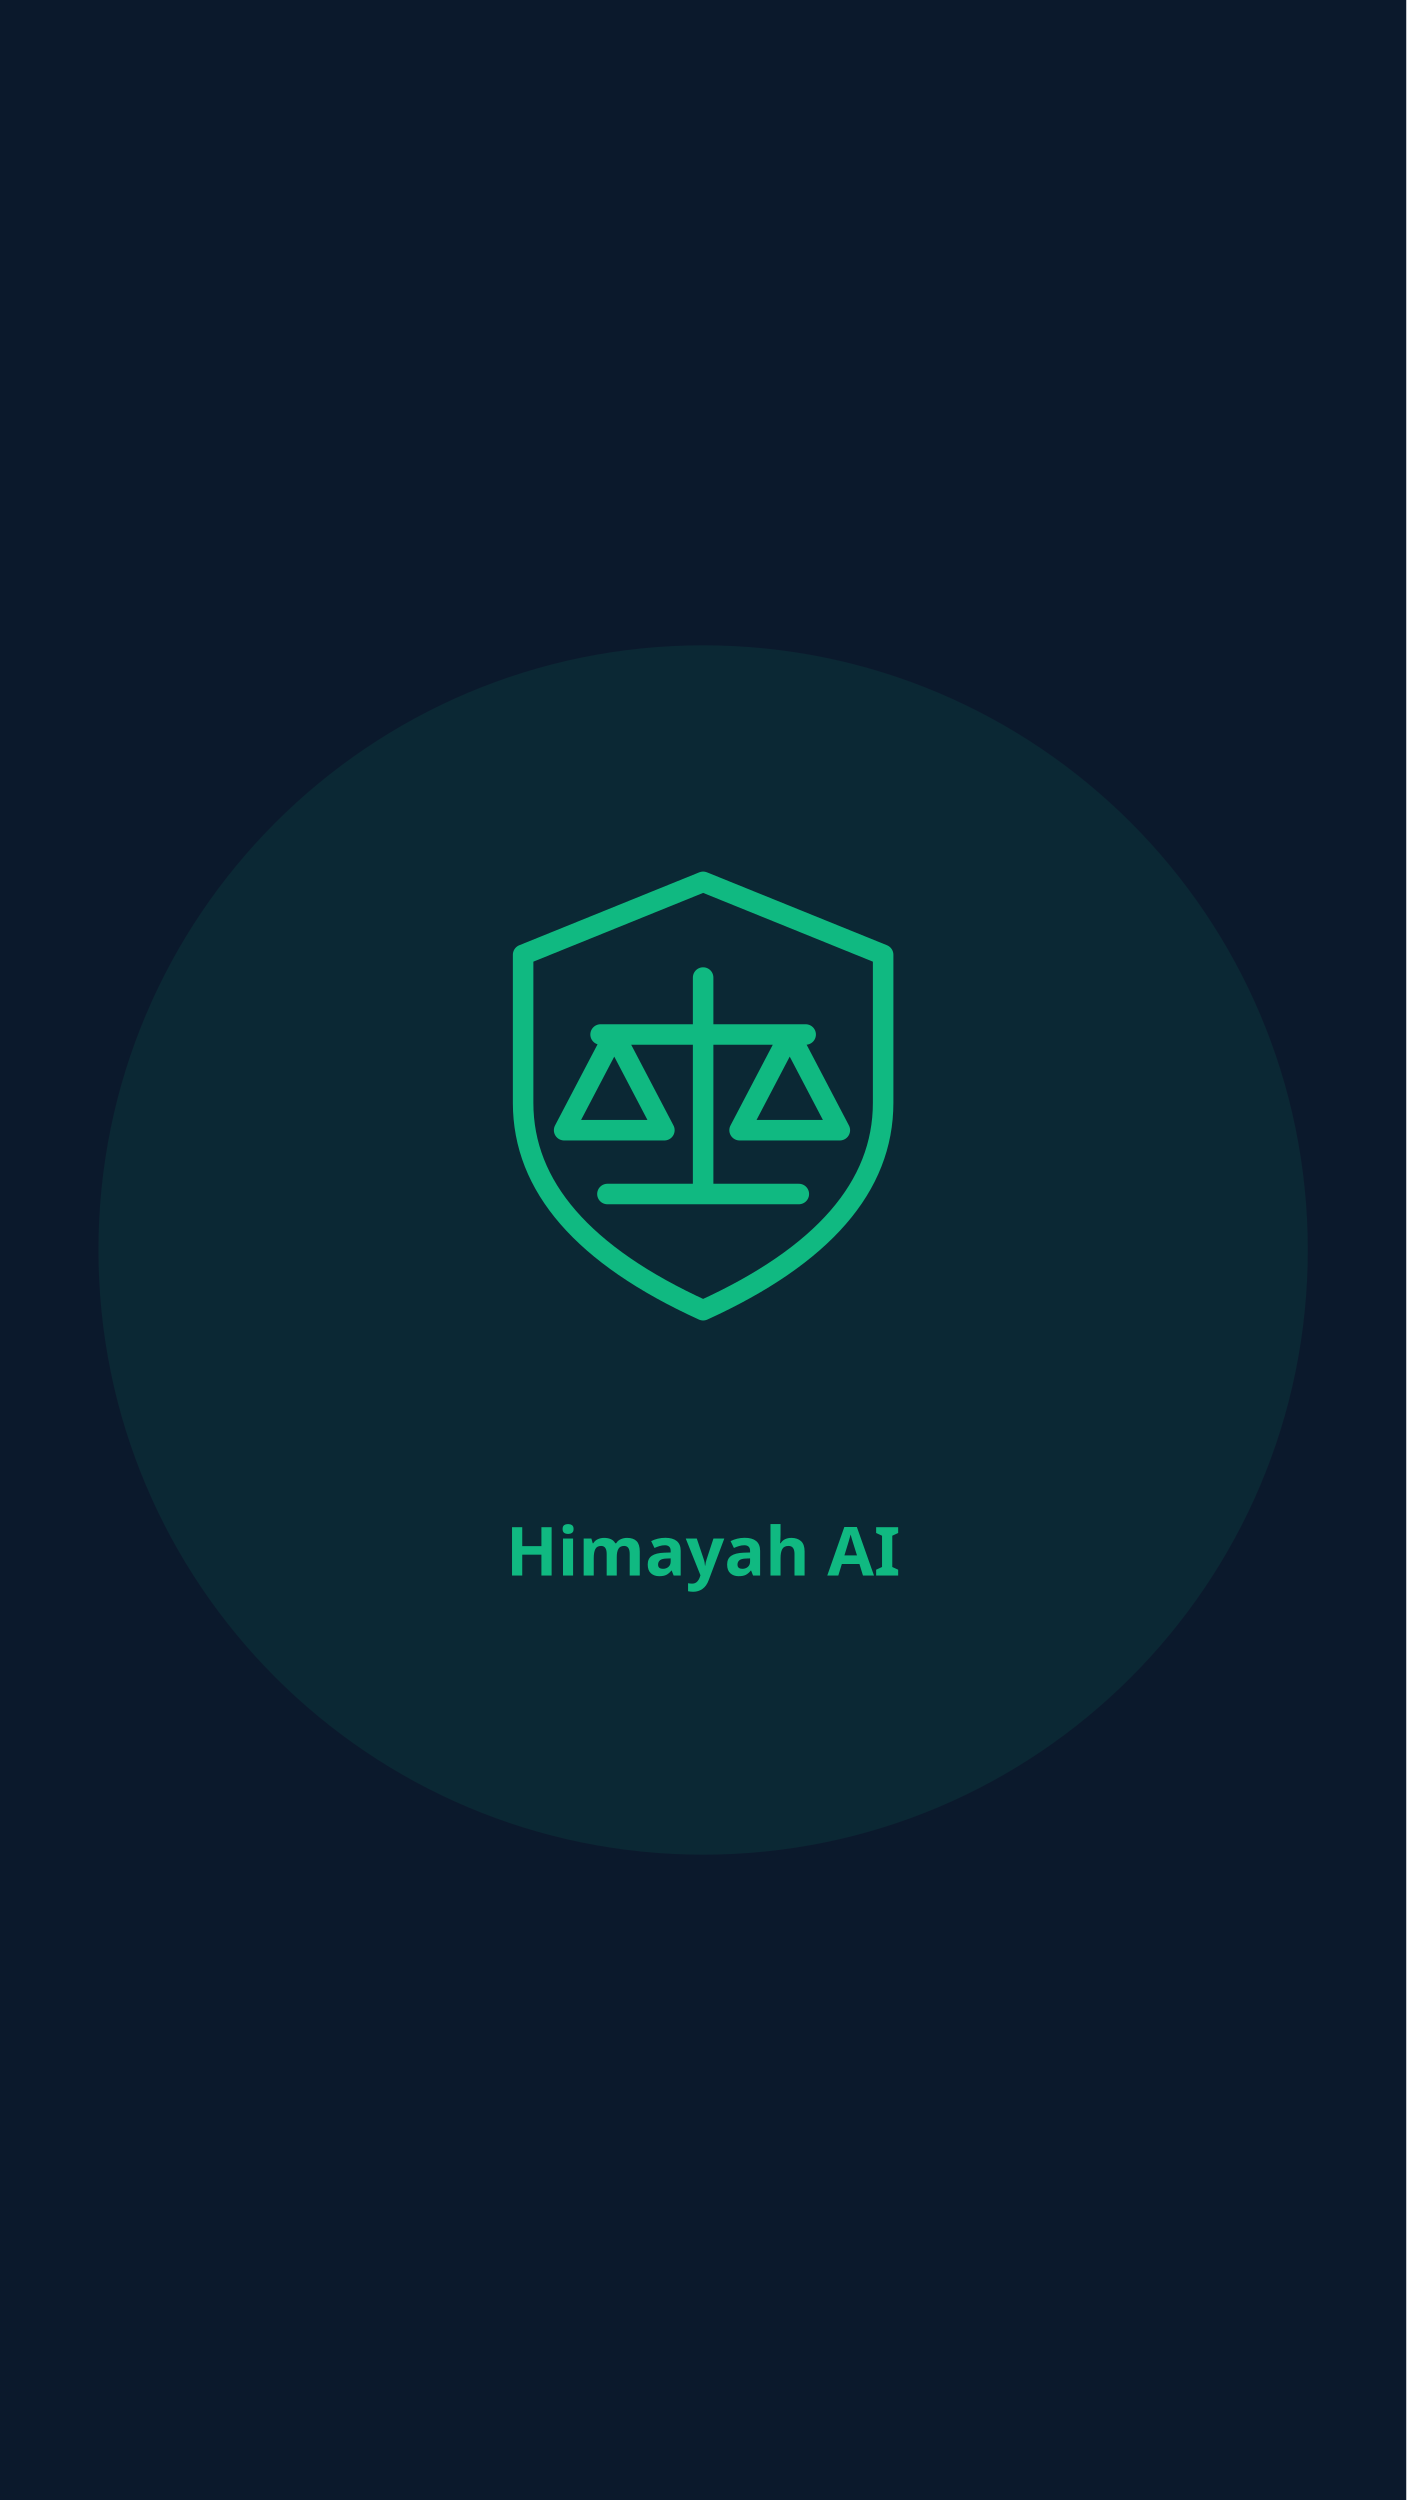
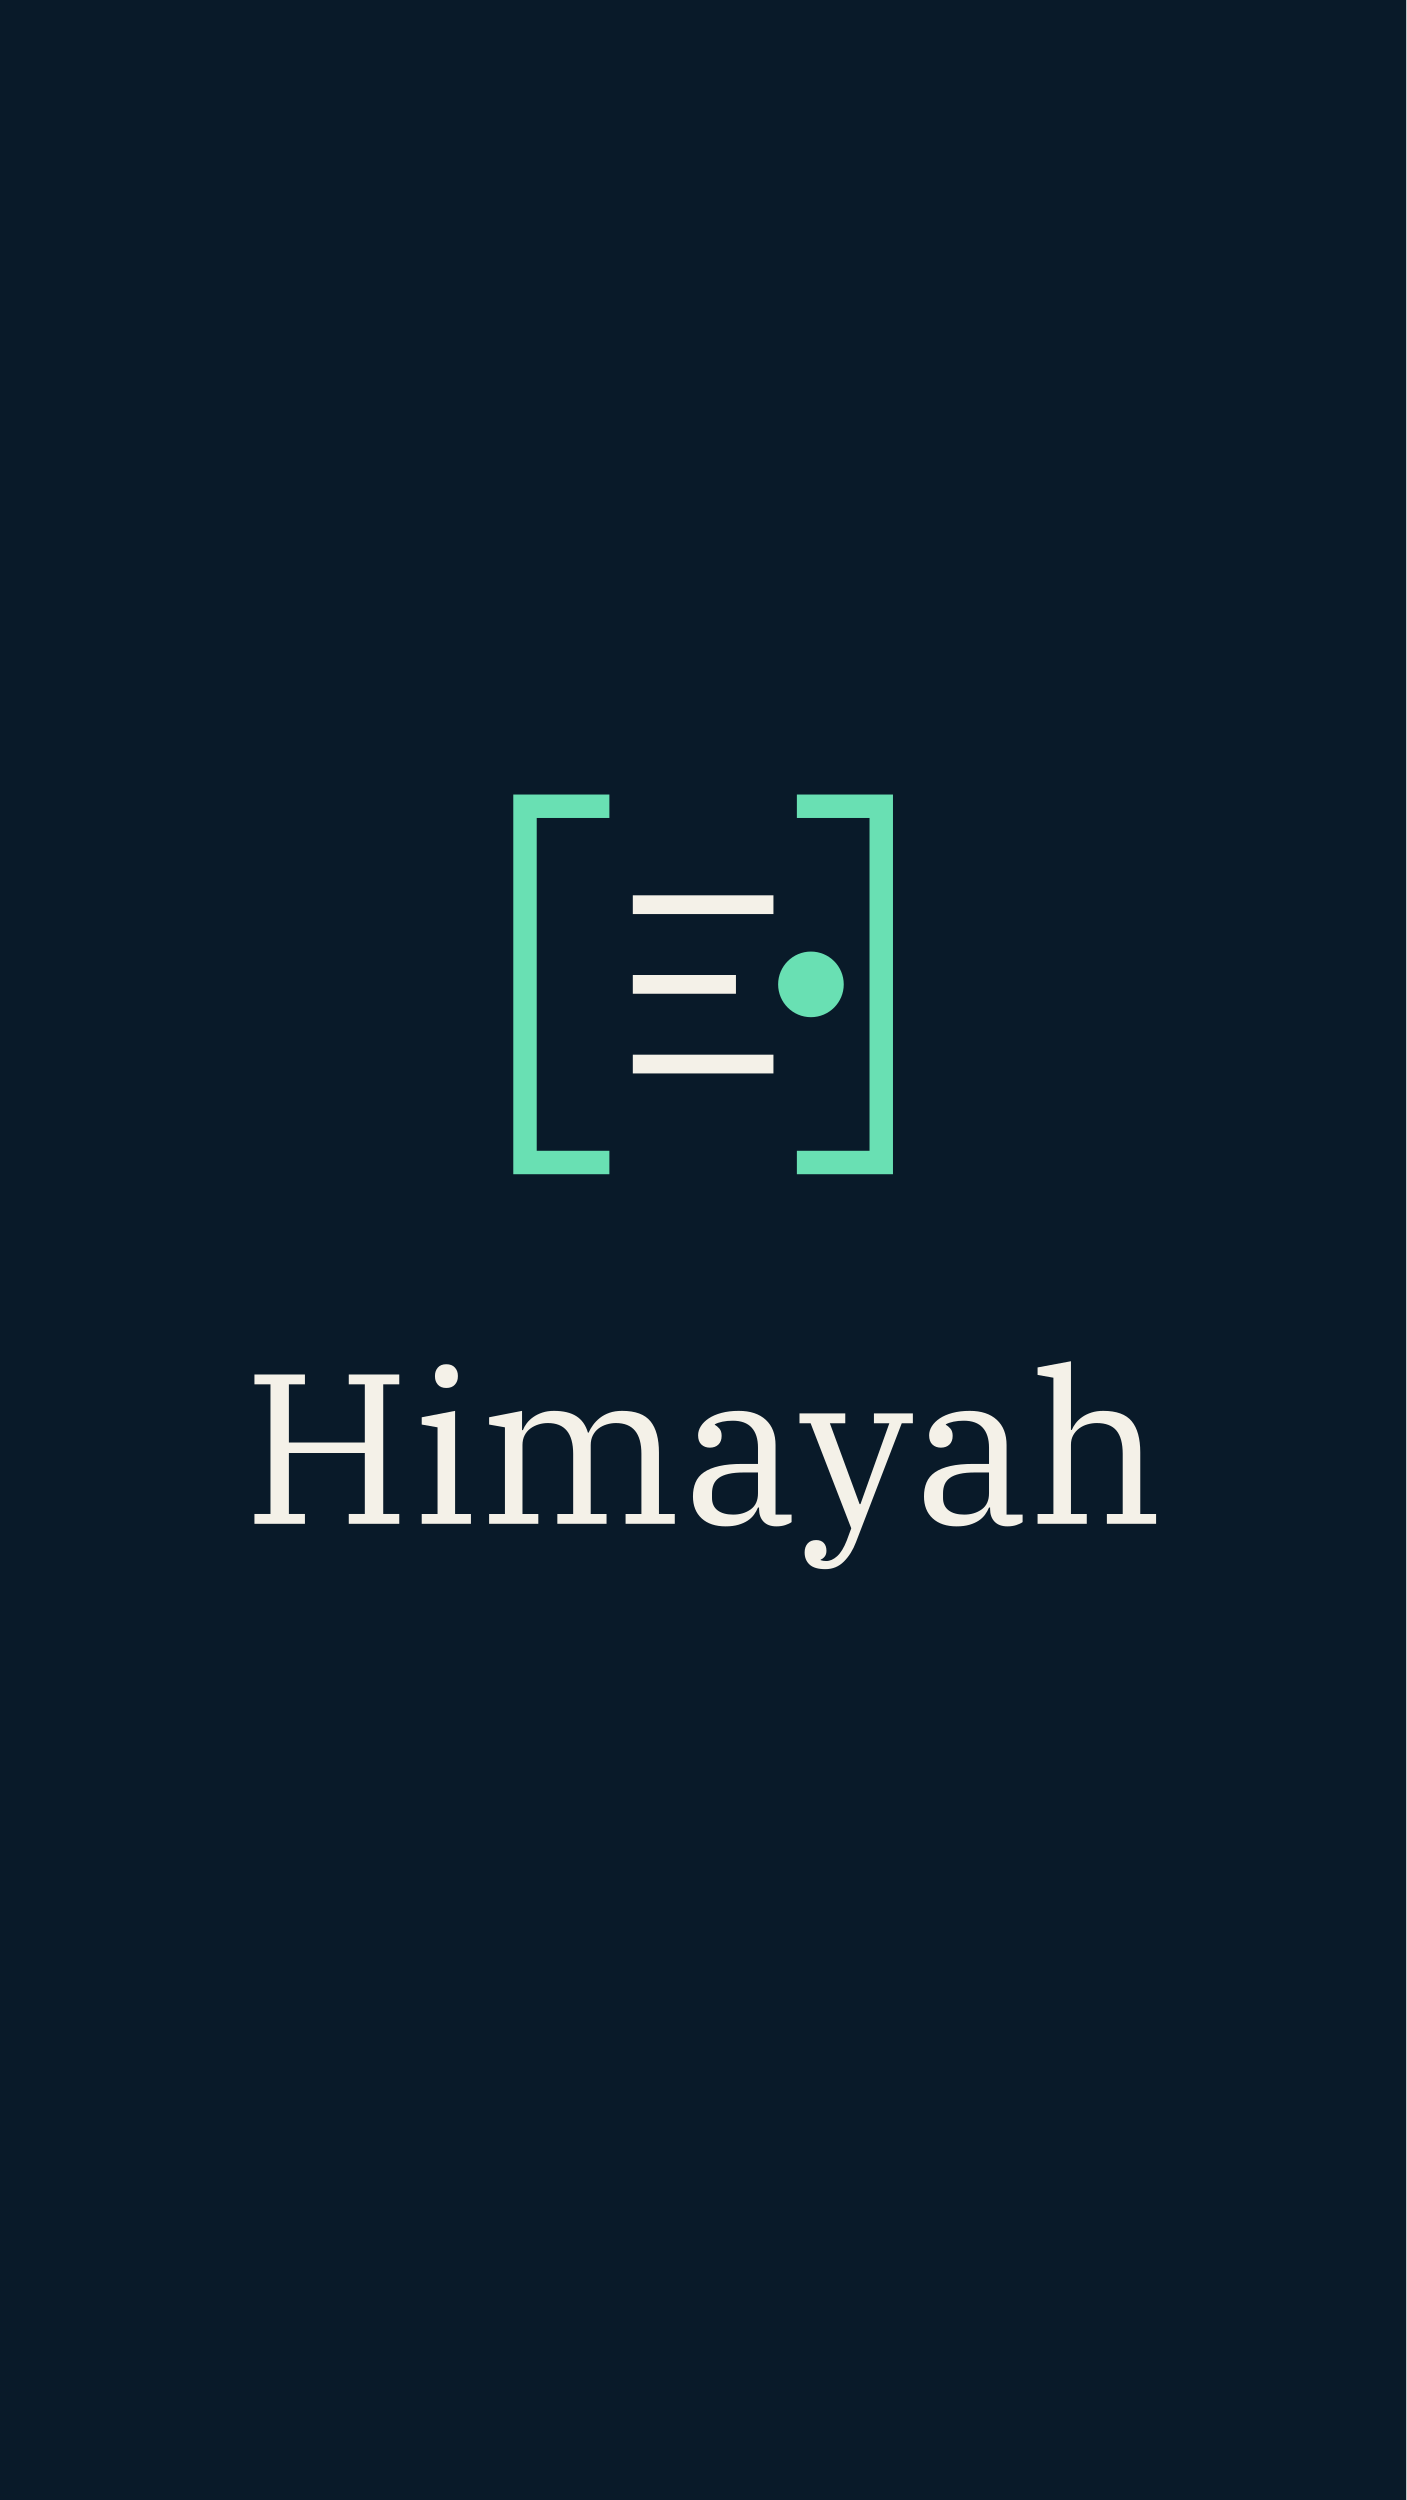
- <svg xmlns="http://www.w3.org/2000/svg" width="1080" height="1920" viewBox="0 0 1080 1920">
-   <rect width="1080" height="1920" fill="#0B192C" />
-   <circle cx="540.0" cy="960.0" r="464.4" fill="#10B981" opacity=".09" />
-   <svg x="220.0" y="520.0" width="640" height="640" viewBox="0 0 256 256">
-     <g fill="none" stroke="#10B981" stroke-width="9" stroke-linecap="round" stroke-linejoin="round" transform="translate(38.4 38.4) scale(.7)">
-       <path d="M128 35 207 67v65q0 55-79 91-79-36-79-91V67Z" />
-       <path d="M128 77v95m-42 0h84M83 102h90M89 102l-22 42h44ZM166 102l-22 42h44Z" />
+ <svg xmlns="http://www.w3.org/2000/svg" width="1080" height="1920">
+   <rect width="1080" height="1920" fill="#091A29" />
+   <svg x="360.0" y="576.0" width="360" height="360" viewBox="0 0 100 100">
+     <path d="M30 12H12v76h18M70 12h18v76H70" fill="none" stroke="#69E0B3" stroke-width="5" />
+     <path d="M35 31h30v4H35zm0 17h22v4H35zm0 17h30v4H35z" fill="#F4F1E8" />
+     <circle cx="73" cy="50" r="7" fill="#69E0B3" />
+   </svg>
+   <svg x="129.6" y="1006.0" width="820.8" height="230" viewBox="0 0 4305 1400.0">
+     <g transform="translate(0 1000) scale(1 -1)" fill="#F4F1E8">
+       <path transform="translate(0 0)" d="M55 46H130V652H55V698H291V652H216V380H571V652H496V698H732V652H657V46H732V0H496V46H571V331H216V46H291V0H55Z" />
+       <path transform="translate(787 0)" d="M165 635Q139 635 125.5 650.5Q112 666 112 688V693Q112 715 125.5 730.5Q139 746 165 746Q191 746 205.0 730.5Q219 715 219 693V688Q219 666 205.0 650.5Q191 635 165 635ZM50 46H124V451L50 464V498L206 528V46H280V0H50Z" />
+       <path transform="translate(1102 0)" d="M50 46H124V451L50 464V498L204 528V438H208Q214 454 226.0 470.0Q238 486 256.5 499.0Q275 512 299.0 520.0Q323 528 353 528Q419 528 458.0 503.0Q497 478 512 426H515Q523 444 536.0 462.0Q549 480 568.0 495.0Q587 510 612.5 519.0Q638 528 672 528Q765 528 804.5 479.0Q844 430 844 333V46H918V0H688V46H762V327Q762 471 643 471Q621 471 599.5 464.5Q578 458 561.5 445.5Q545 433 535.0 413.5Q525 394 525 368V46H599V0H369V46H443V327Q443 471 325 471Q302 471 281.0 464.5Q260 458 243.0 445.5Q226 433 216.0 413.5Q206 394 206 368V46H280V0H50Z" />
+       <path transform="translate(2055 0)" d="M203 -12Q131 -12 90.5 25.5Q50 63 50 128Q50 165 62.0 193.5Q74 222 101.5 241.0Q129 260 173.0 270.0Q217 280 280 280H354V356Q354 417 324.5 449.5Q295 482 236 482Q210 482 188.0 477.5Q166 473 152 465V463Q163 457 173.5 445.0Q184 433 184 411Q184 385 169.0 370.5Q154 356 129 356Q105 356 89.5 370.5Q74 385 74 414Q74 436 87.0 456.5Q100 477 124.0 493.0Q148 509 183.5 518.5Q219 528 264 528Q345 528 390.5 486.0Q436 444 436 368V43H511V8Q500 0 481.5 -6.0Q463 -12 440 -12Q401 -12 380.0 10.0Q359 32 359 69V76H354Q347 59 335.5 43.0Q324 27 306.0 15.0Q288 3 262.5 -4.5Q237 -12 203 -12ZM238 43Q286 43 320.0 67.5Q354 92 354 143V240H289Q246 240 217.0 233.5Q188 227 171.0 214.5Q154 202 146.5 184.0Q139 166 139 142V121Q139 83 165.0 63.0Q191 43 238 43Z" />
+       <path transform="translate(2601 0)" d="M123 -212Q72 -212 49.0 -190.5Q26 -169 26 -134Q26 -108 40.0 -92.0Q54 -76 80 -76Q103 -76 115.5 -89.5Q128 -103 128 -126Q128 -143 119.5 -153.5Q111 -164 101 -167V-170Q112 -174 127 -174Q153 -174 178.0 -151.5Q203 -129 223 -78L244 -21L54 470H2V516H216V470H144L283 92H287L422 470H350V516H532V470H480L266 -86Q245 -141 209.5 -176.5Q174 -212 123 -212Z" />
+       <path transform="translate(3135 0)" d="M203 -12Q131 -12 90.5 25.5Q50 63 50 128Q50 165 62.0 193.5Q74 222 101.5 241.0Q129 260 173.0 270.0Q217 280 280 280H354V356Q354 417 324.5 449.5Q295 482 236 482Q210 482 188.0 477.5Q166 473 152 465V463Q163 457 173.5 445.0Q184 433 184 411Q184 385 169.0 370.5Q154 356 129 356Q105 356 89.5 370.5Q74 385 74 414Q74 436 87.0 456.5Q100 477 124.0 493.0Q148 509 183.5 518.5Q219 528 264 528Q345 528 390.5 486.0Q436 444 436 368V43H511V8Q500 0 481.5 -6.0Q463 -12 440 -12Q401 -12 380.0 10.0Q359 32 359 69V76H354Q347 59 335.5 43.0Q324 27 306.0 15.0Q288 3 262.5 -4.5Q237 -12 203 -12ZM238 43Q286 43 320.0 67.5Q354 92 354 143V240H289Q246 240 217.0 233.5Q188 227 171.0 214.5Q154 202 146.5 184.0Q139 166 139 142V121Q139 83 165.0 63.0Q191 43 238 43Z" />
+       <path transform="translate(3681 0)" d="M35 46H109V683L35 696V731L191 760V439H195Q201 454 213.0 470.0Q225 486 243.5 499.0Q262 512 286.5 520.0Q311 528 342 528Q435 528 475.0 479.5Q515 431 515 334V46H589V0H359V46H433V327Q433 400 404.0 435.5Q375 471 312 471Q290 471 268.5 465.0Q247 459 229.5 446.0Q212 433 201.5 414.0Q191 395 191 369V46H265V0H35Z" />
    </g>
  </svg>
-   <text x="540.0" y="1210.0" text-anchor="middle" font-family="sans-serif" font-size="52" font-weight="bold" fill="#10B981">Himayah AI</text>
</svg>
